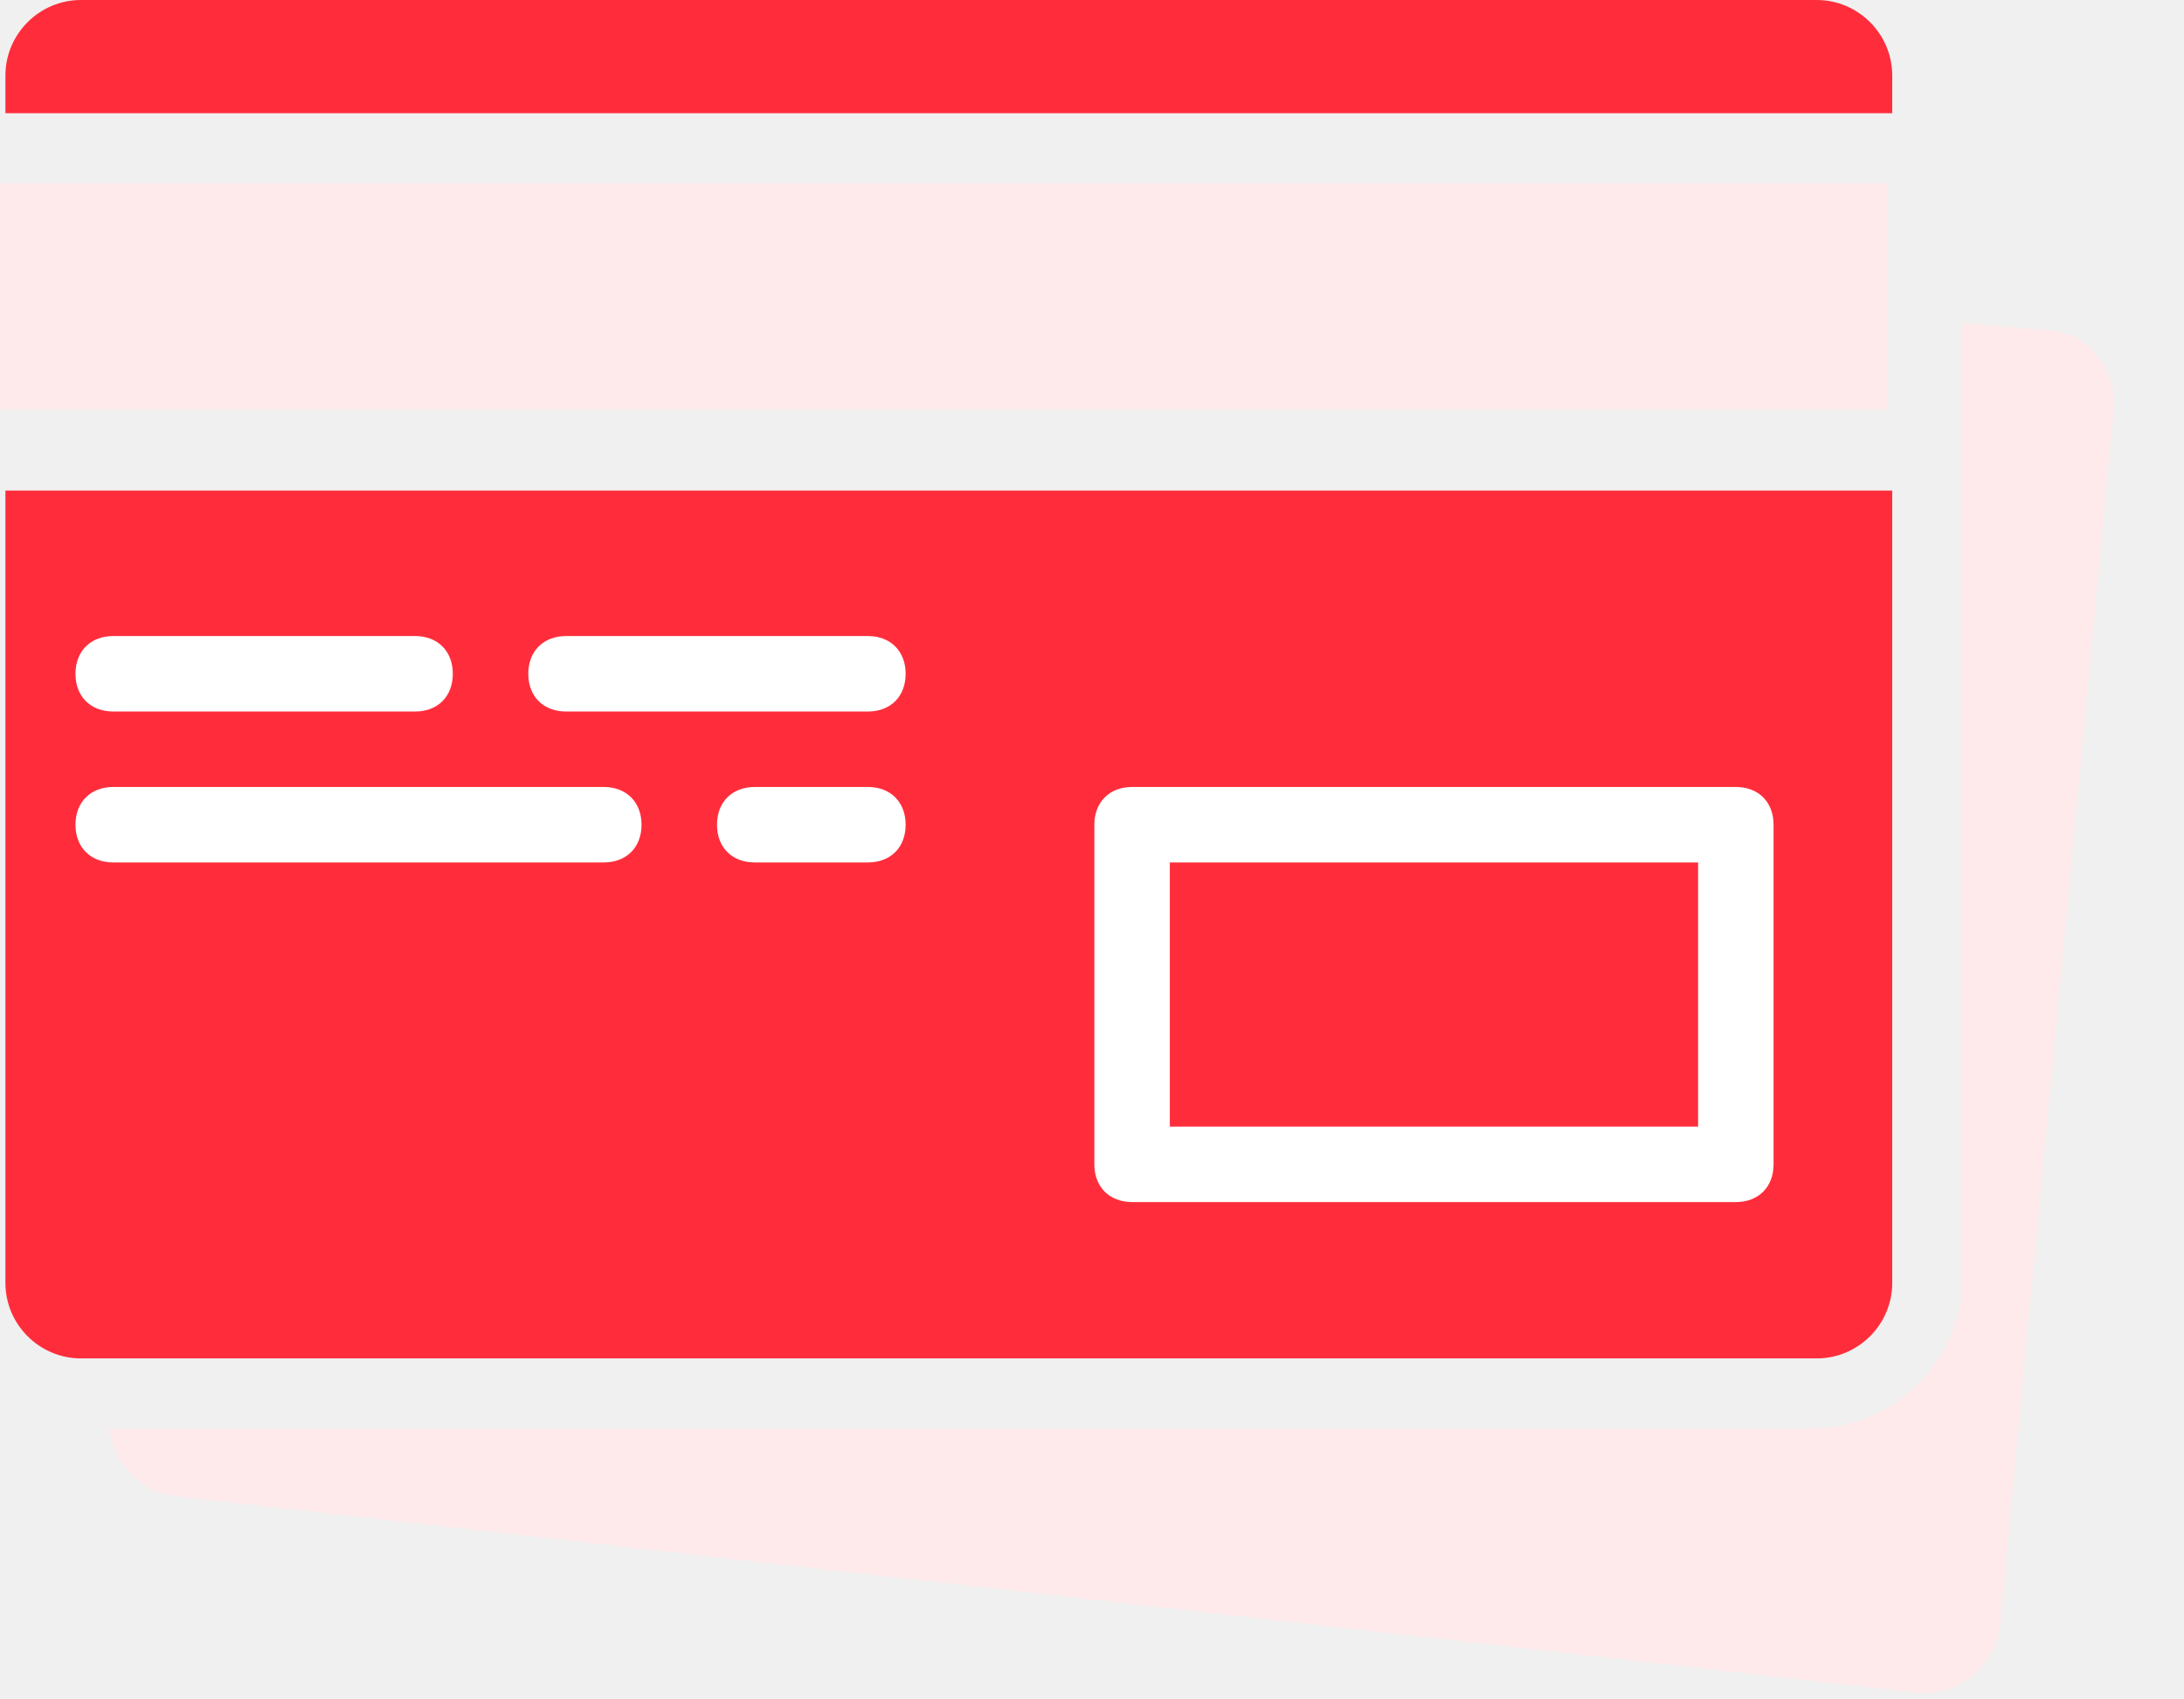
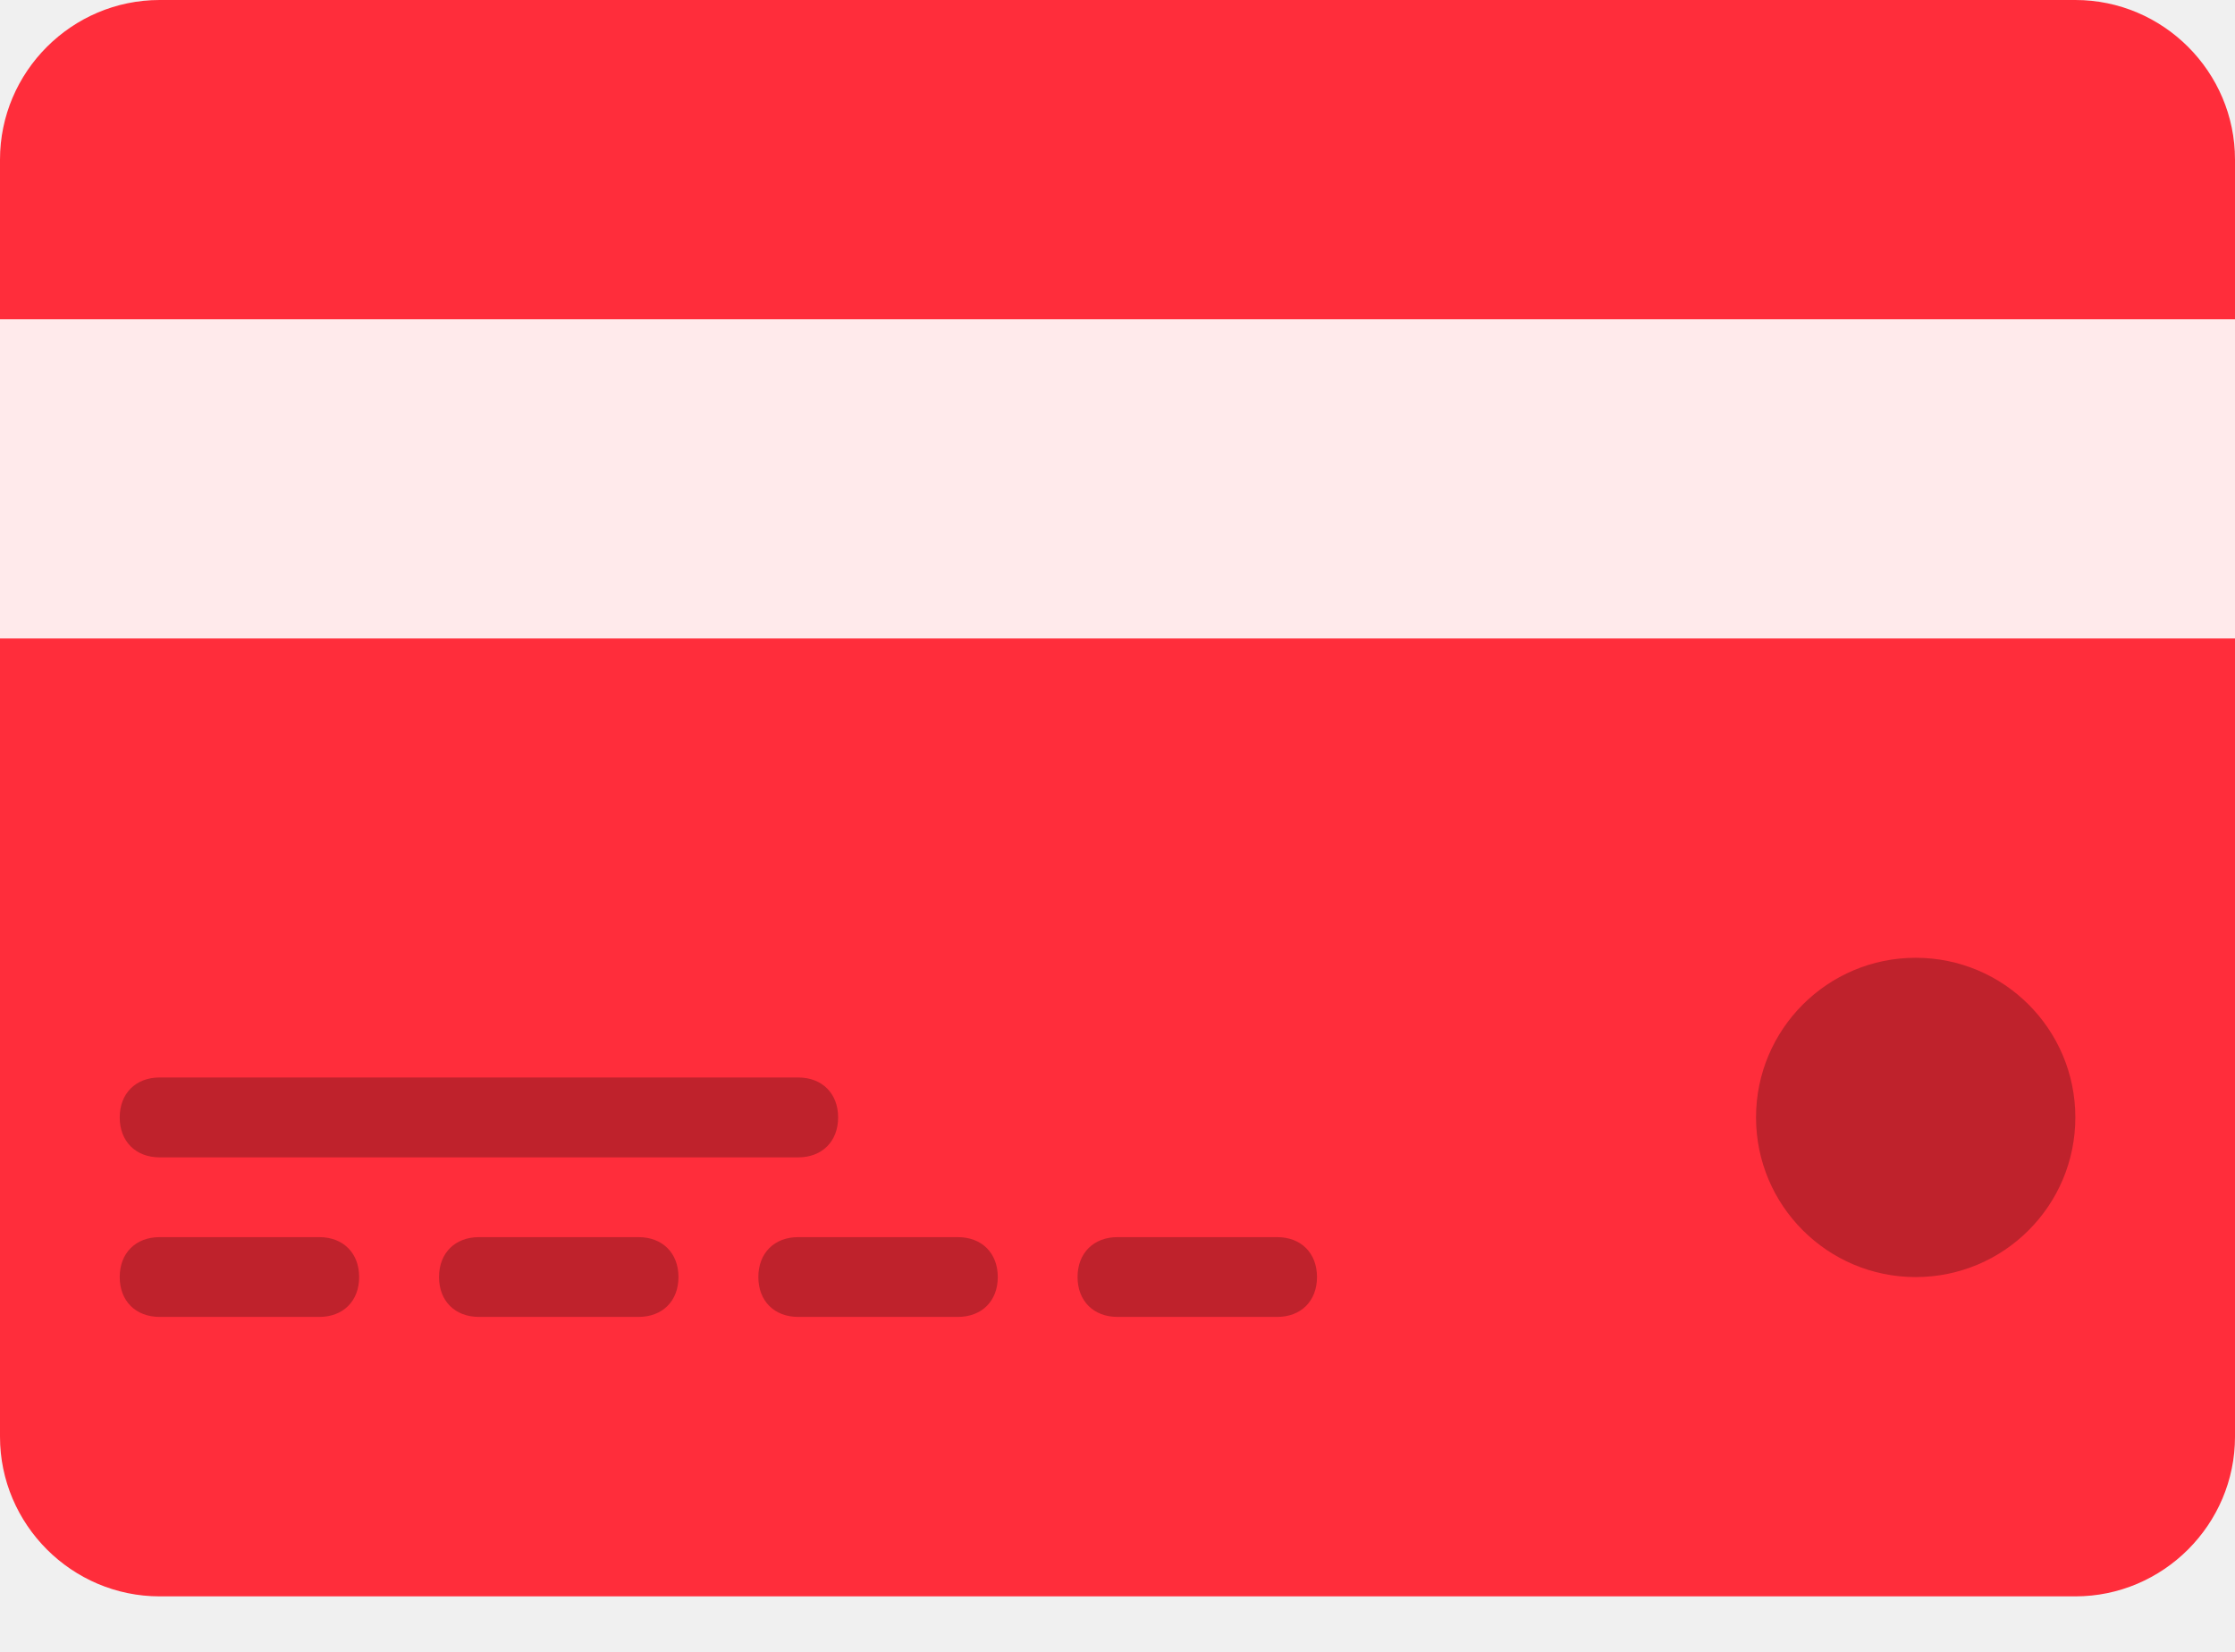
- <svg xmlns="http://www.w3.org/2000/svg" width="27" height="21" viewBox="0 0 27 21" fill="none">
-   <path d="M1 0H22.46C22.973 0 23.393 0.42 23.393 0.933V1.4H0.067V0.933C0.067 0.42 0.487 0 1 0ZM0.067 15.862V6.065H23.393V15.862C23.393 16.375 22.973 16.795 22.46 16.795H1.047H1C0.487 16.795 0.067 16.375 0.067 15.862Z" fill="#FF2D3B" />
-   <path d="M13.996 14.862H21.46C21.74 14.862 21.926 14.675 21.926 14.396V10.197C21.926 9.917 21.74 9.73 21.46 9.73H13.996C13.716 9.73 13.529 9.917 13.529 10.197V14.396C13.529 14.675 13.716 14.862 13.996 14.862ZM14.462 10.663H20.993V13.929H14.462V10.663Z" fill="white" />
-   <path d="M1.4 8.797H5.132C5.412 8.797 5.598 8.611 5.598 8.331C5.598 8.051 5.412 7.864 5.132 7.864H1.4C1.12 7.864 0.933 8.051 0.933 8.331C0.933 8.611 1.12 8.797 1.4 8.797Z" fill="white" />
-   <path d="M6.998 8.797H10.73C11.01 8.797 11.196 8.611 11.196 8.331C11.196 8.051 11.01 7.864 10.73 7.864H6.998C6.718 7.864 6.531 8.051 6.531 8.331C6.531 8.611 6.718 8.797 6.998 8.797Z" fill="white" />
-   <path d="M1.4 10.663H7.464C7.744 10.663 7.931 10.477 7.931 10.197C7.931 9.917 7.744 9.73 7.464 9.73H1.4C1.12 9.73 0.933 9.917 0.933 10.197C0.933 10.477 1.12 10.663 1.4 10.663Z" fill="white" />
-   <path d="M10.73 9.73H9.33C9.05 9.73 8.864 9.917 8.864 10.197C8.864 10.477 9.05 10.663 9.33 10.663H10.73C11.01 10.663 11.196 10.477 11.196 10.197C11.196 9.917 11.01 9.73 10.73 9.73Z" fill="white" />
-   <path d="M0 2.266H23.326V3.479V5.065H0V2.266ZM26.125 5.112L24.726 20.087C24.679 20.6 24.212 20.974 23.699 20.927L2.193 18.501C1.726 18.454 1.4 18.081 1.353 17.661H22.393C23.419 17.661 24.259 16.821 24.259 15.795V5.532V3.992L25.332 4.085C25.565 4.085 25.799 4.225 25.939 4.412C26.078 4.599 26.172 4.878 26.125 5.112Z" fill="#FFEAEB" />
+ <svg xmlns="http://www.w3.org/2000/svg" width="23" height="17" viewBox="0 0 23 17" fill="none">
+   <path d="M1.643 16.429H21.357C22.261 16.429 23 15.689 23 14.786V6.571V3.286V1.643C23 0.739 22.261 0 21.357 0H1.643C0.739 0 0 0.739 0 1.643V3.286V6.571V14.786C0 15.689 0.739 16.429 1.643 16.429Z" fill="#FF2D3B" />
+   <path d="M23 3.286H0V6.571H23V3.286Z" fill="#FFEAEB" />
+   <path d="M19.714 13.143C20.622 13.143 21.357 12.407 21.357 11.5C21.357 10.593 20.622 9.857 19.714 9.857C18.807 9.857 18.071 10.593 18.071 11.5C18.071 12.407 18.807 13.143 19.714 13.143Z" fill="#BF222C" />
+   <path d="M3.286 13.553H1.643C1.396 13.553 1.232 13.389 1.232 13.143C1.232 12.896 1.396 12.732 1.643 12.732H3.286C3.532 12.732 3.696 12.896 3.696 13.143C3.696 13.389 3.532 13.553 3.286 13.553Z" fill="#BF222C" />
+   <path d="M6.571 13.553H4.929C4.682 13.553 4.518 13.389 4.518 13.143C4.518 12.896 4.682 12.732 4.929 12.732H6.571C6.818 12.732 6.982 12.896 6.982 13.143C6.982 13.389 6.818 13.553 6.571 13.553Z" fill="#BF222C" />
+   <path d="M9.857 13.553H8.214C7.968 13.553 7.804 13.389 7.804 13.143C7.804 12.896 7.968 12.732 8.214 12.732H9.857C10.104 12.732 10.268 12.896 10.268 13.143C10.268 13.389 10.104 13.553 9.857 13.553Z" fill="#BF222C" />
+   <path d="M13.143 13.553H11.5C11.254 13.553 11.089 13.389 11.089 13.143C11.089 12.896 11.254 12.732 11.5 12.732H13.143C13.389 12.732 13.553 12.896 13.553 13.143C13.553 13.389 13.389 13.553 13.143 13.553Z" fill="#BF222C" />
+   <path d="M8.214 11.911H1.643C1.396 11.911 1.232 11.746 1.232 11.5C1.232 11.254 1.396 11.089 1.643 11.089H8.214C8.461 11.089 8.625 11.254 8.625 11.5C8.625 11.746 8.461 11.911 8.214 11.911Z" fill="#BF222C" />
</svg>
